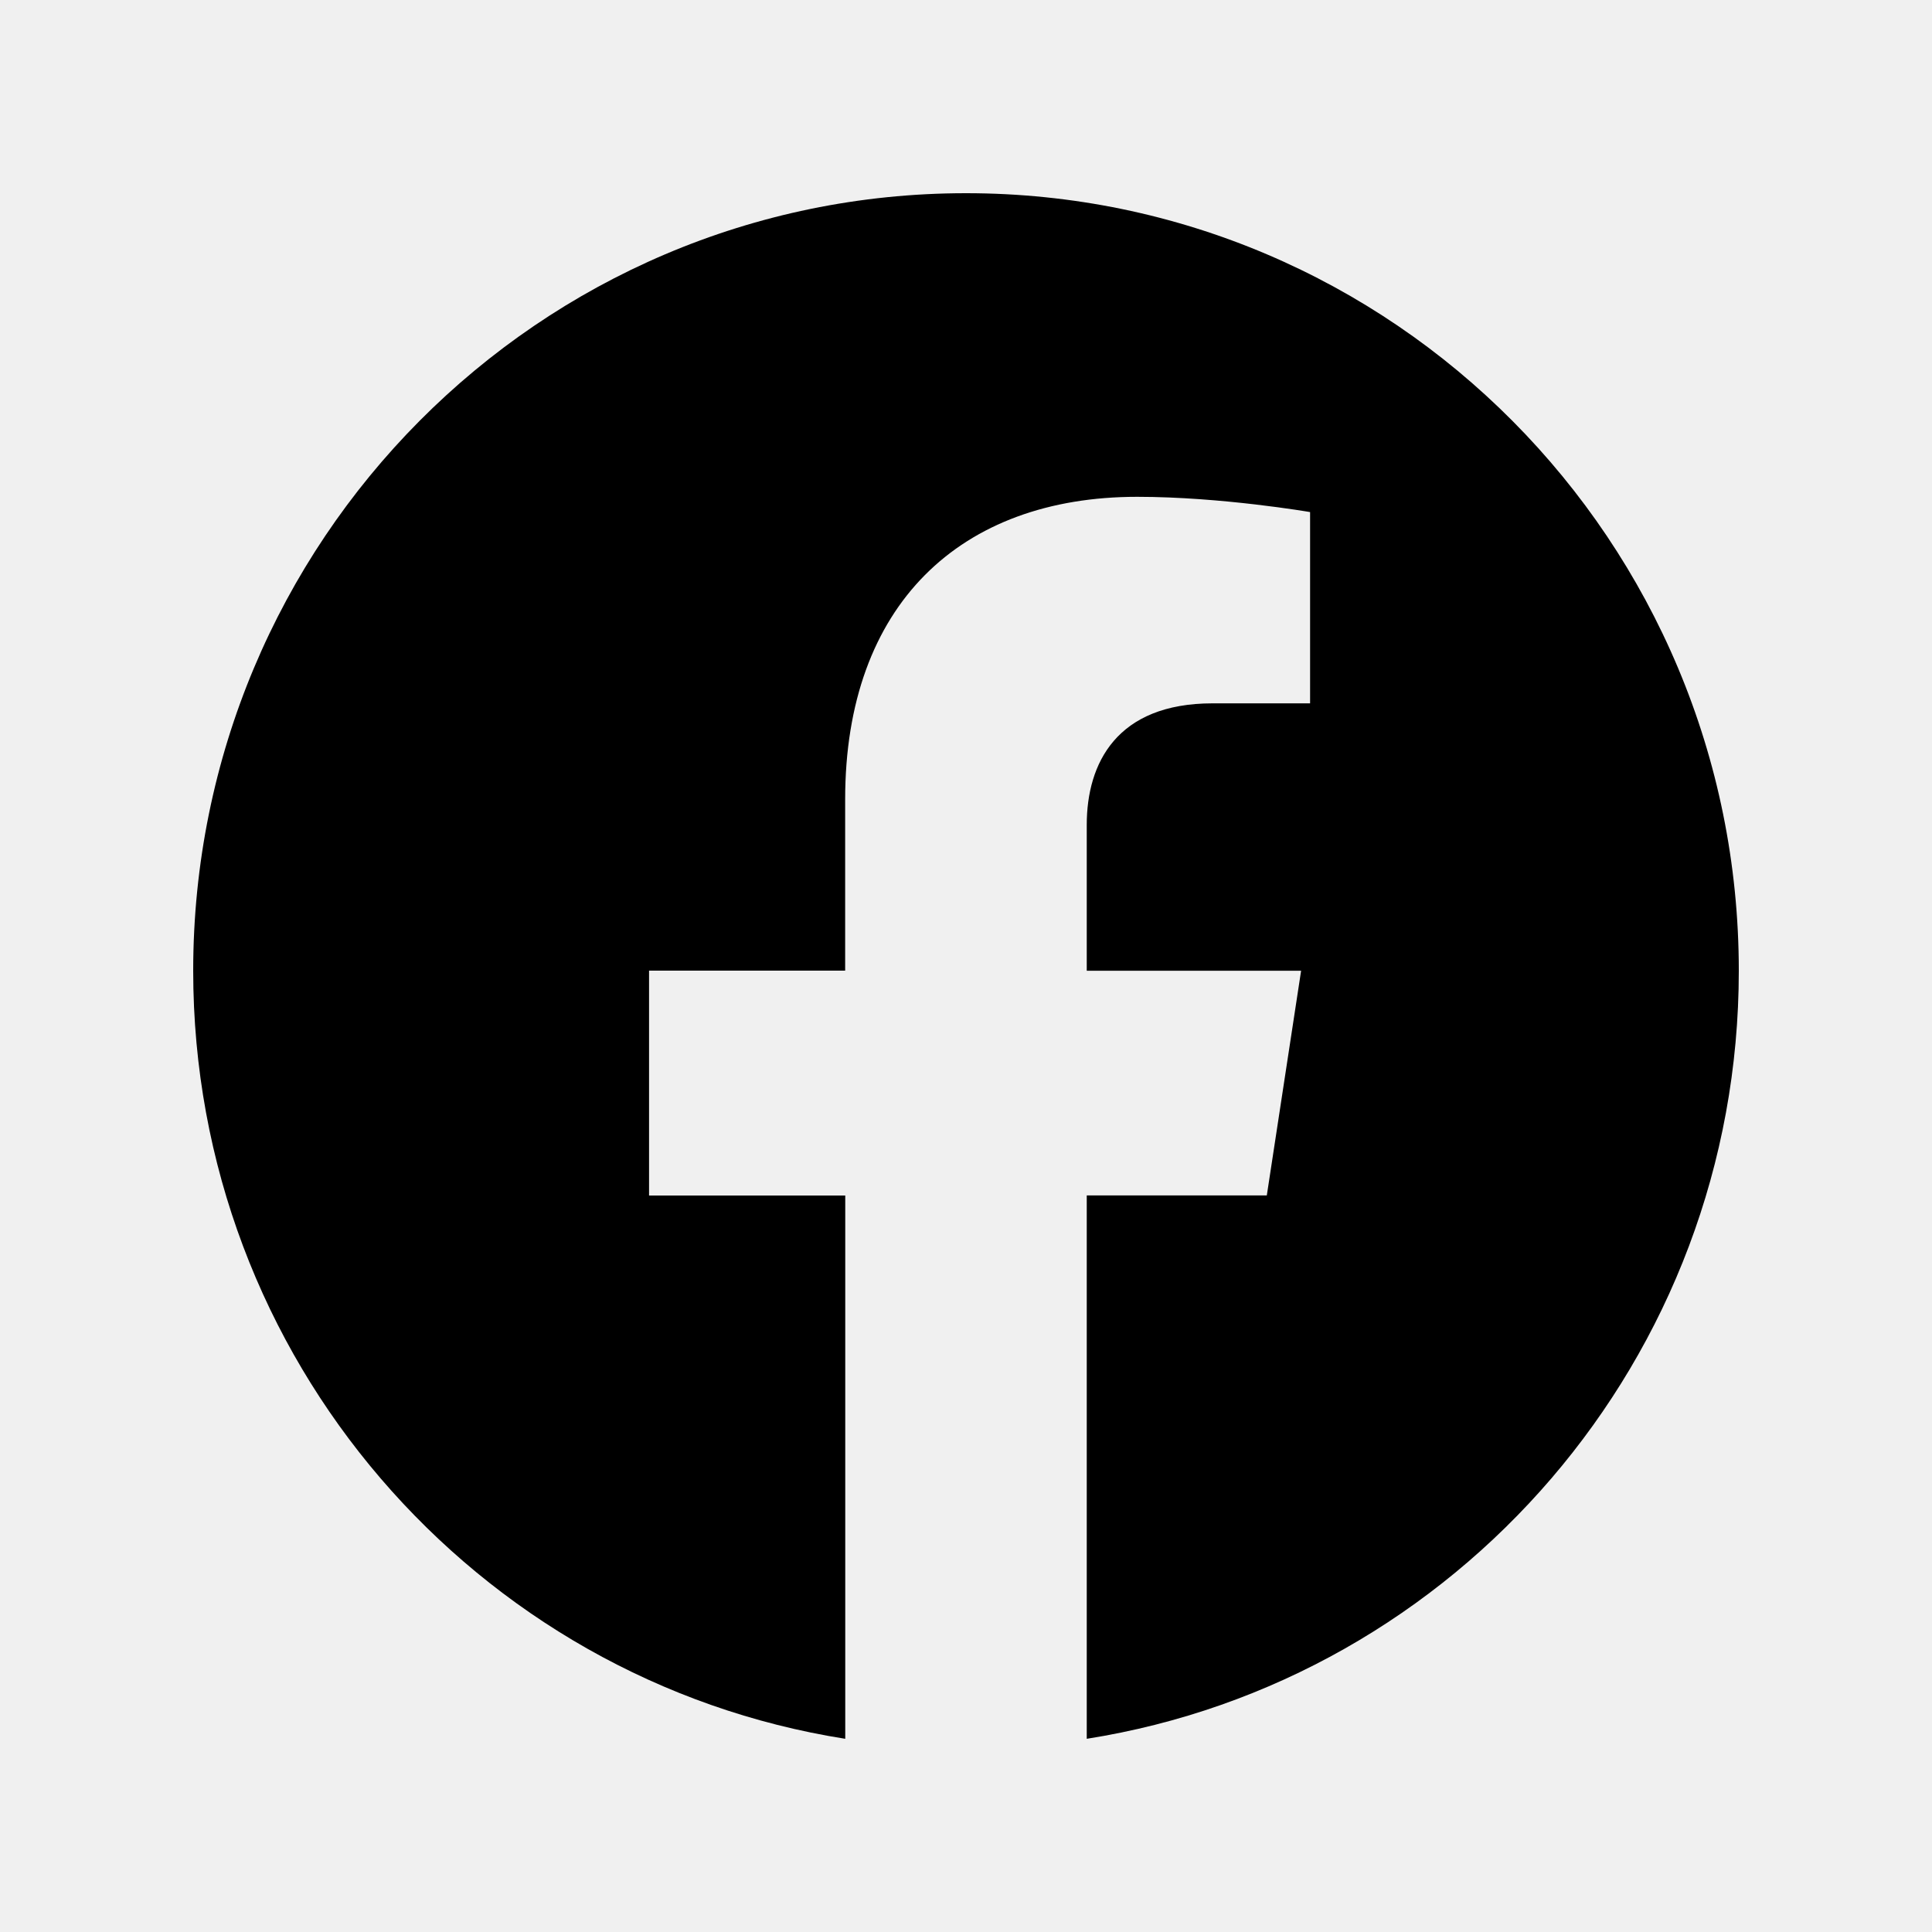
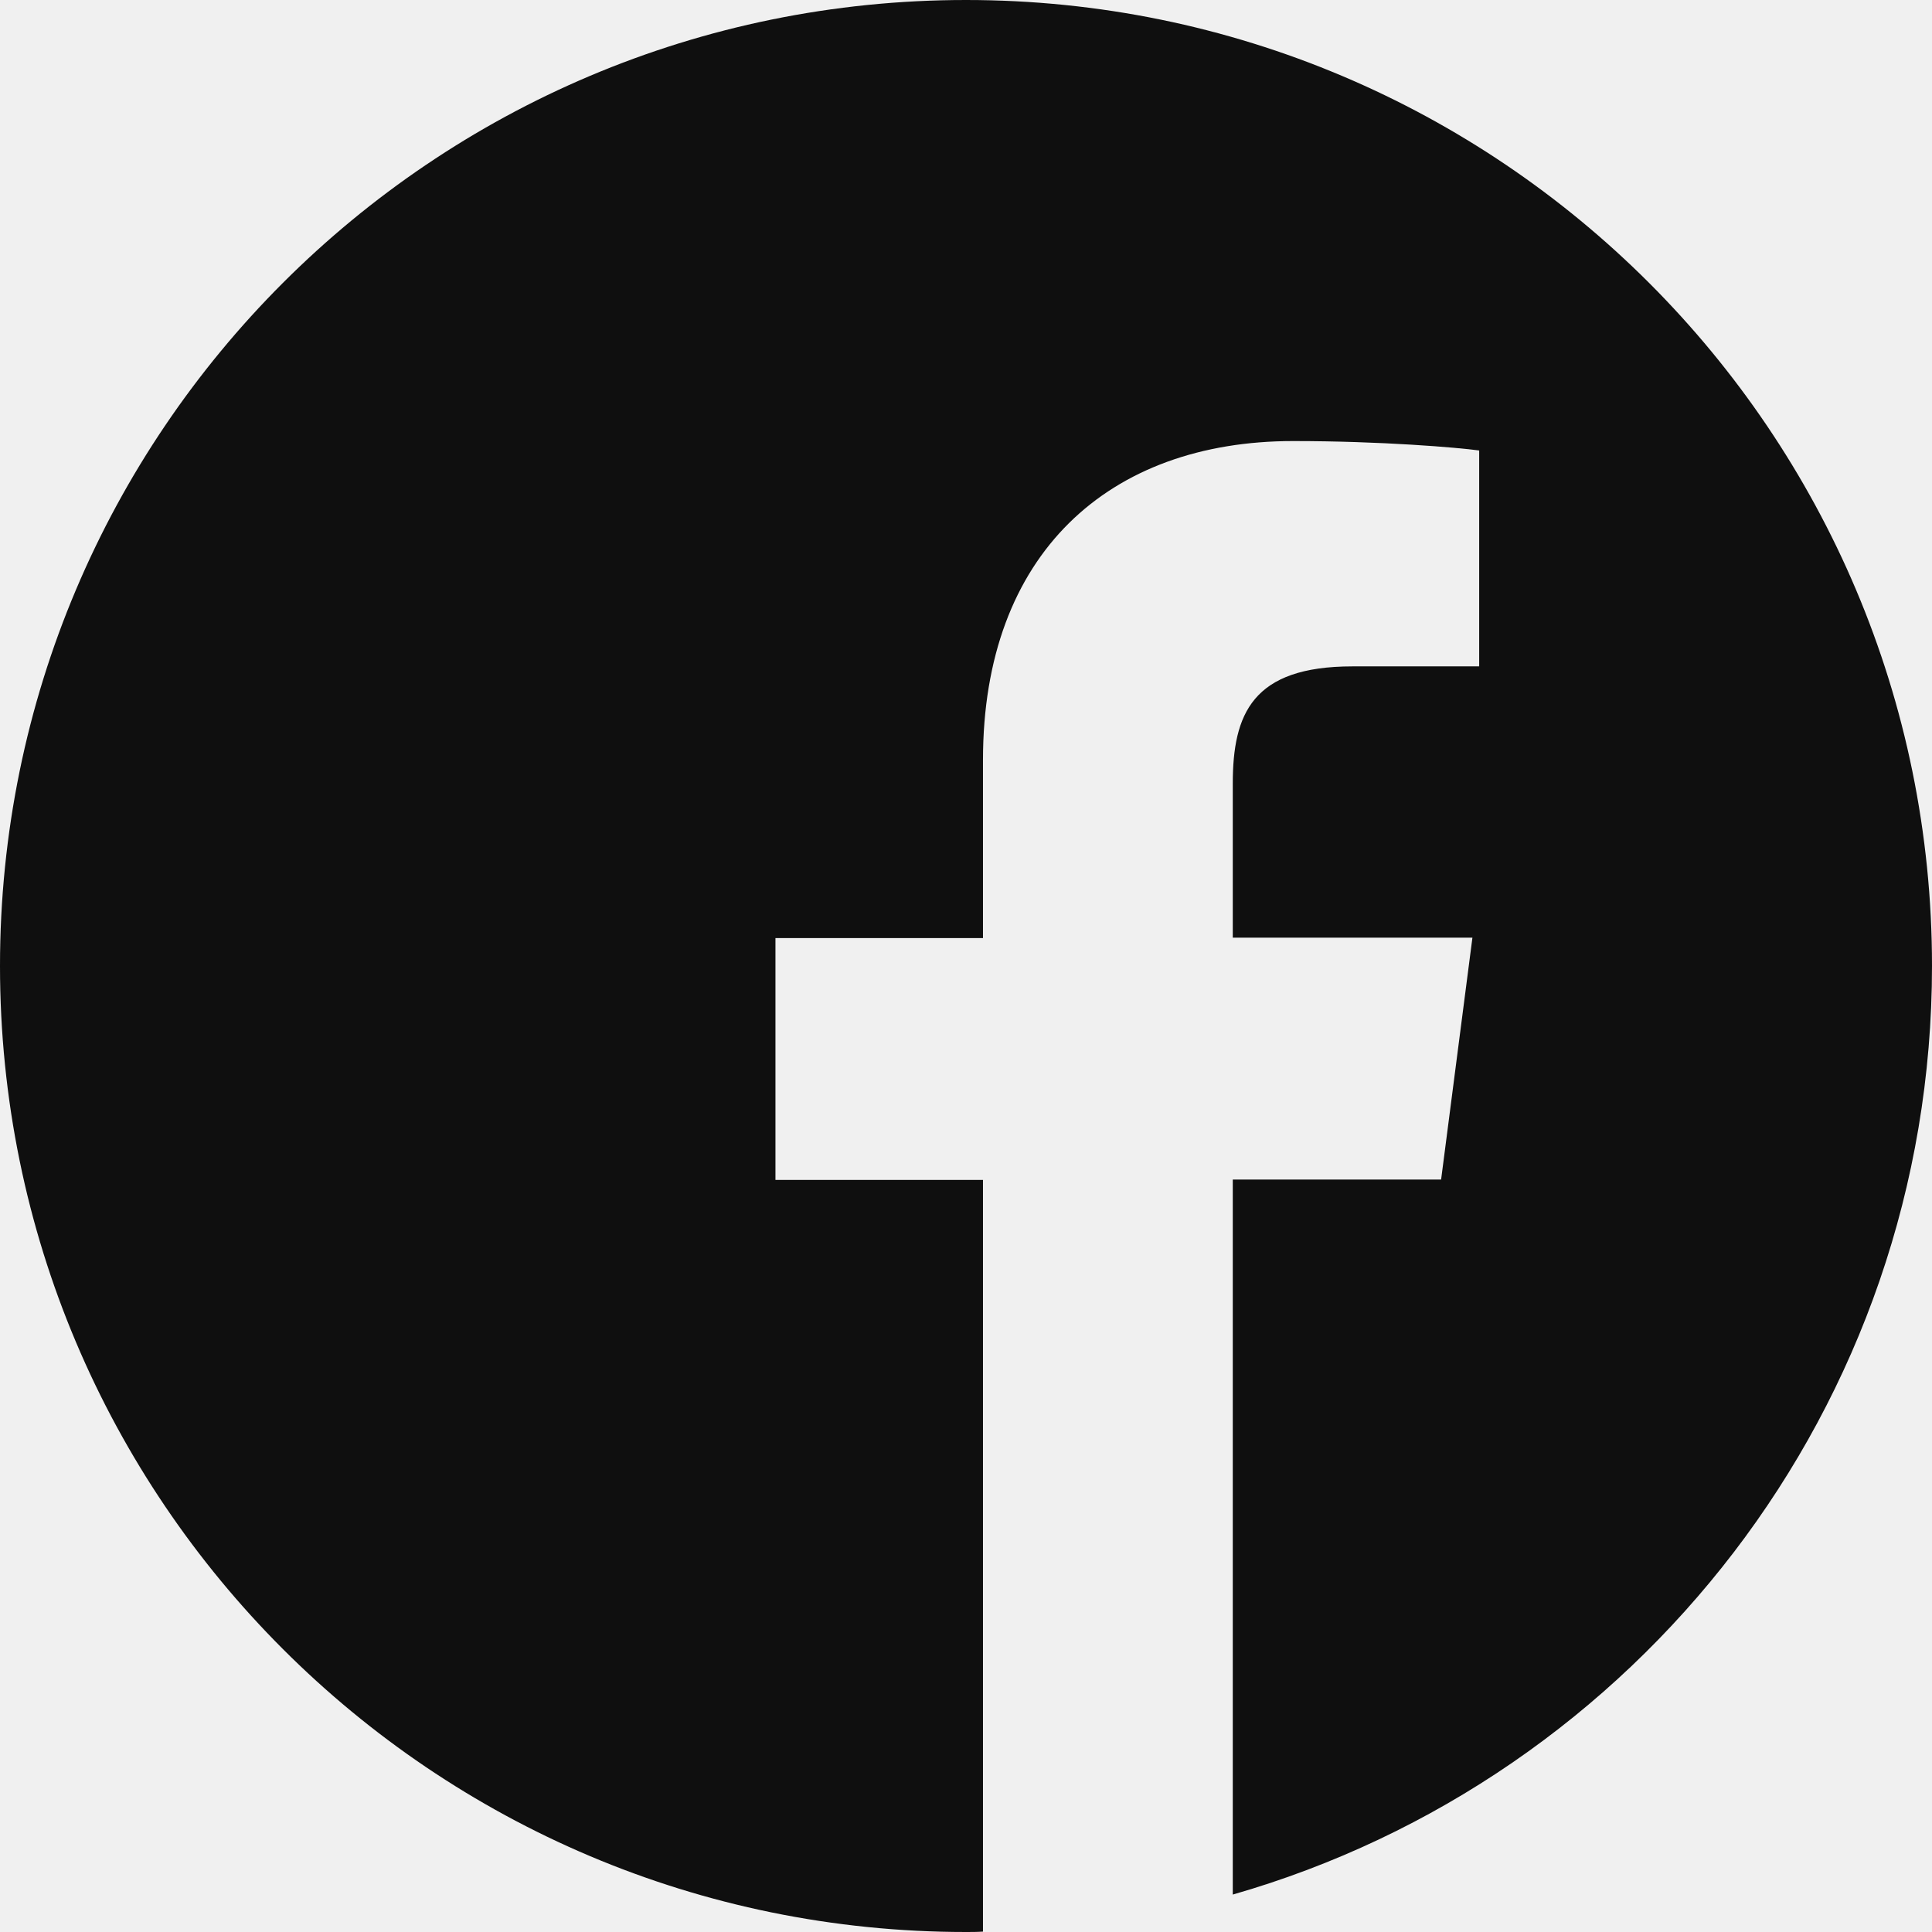
- <svg class="icon icon-facebook" viewBox="0 0 20 20">
-   <path fill="currentColor" d="M18 10.049C18 5.603 14.419 2 10 2s-8 3.603-8 8.049C2 14.067 4.925 17.396 8.75 18v-5.624H6.719v-2.328h2.03V8.275c0-2.017 1.195-3.132 3.023-3.132.874 0 1.79.158 1.79.158v1.98h-1.009c-.994 0-1.303.621-1.303 1.258v1.51h2.219l-.355 2.326H11.25V18c3.825-.604 6.75-3.933 6.75-7.951" />
+ <svg xmlns="http://www.w3.org/2000/svg" class="icon icon-facebook" width="24" height="24" viewBox="0 0 24 24" fill="none">
+   <g clip-path="url(#clip0_891_3220)">
+     <path d="M24 11.999C24 5.371 18.628 -0 12 -0C5.372 -0 0 5.371 0 11.999C0 18.628 5.372 24 12 24C12.07 24 12.141 24 12.211 23.995V14.657H9.633V11.653H12.211V9.44C12.211 6.876 13.777 5.479 16.064 5.479C17.161 5.479 18.103 5.559 18.375 5.596V8.278H16.8C15.558 8.278 15.314 8.868 15.314 9.735V11.648H18.291L17.902 14.653H15.314V23.535C20.33 22.096 24 17.479 24 11.999Z" fill="#0F0F0F" />
+   </g>
+   <defs>
+     <clipPath id="clip0_891_3220">
+       <rect width="24" height="24" fill="white" transform="translate(0 -0.000488281)" />
+     </clipPath>
+   </defs>
</svg>
